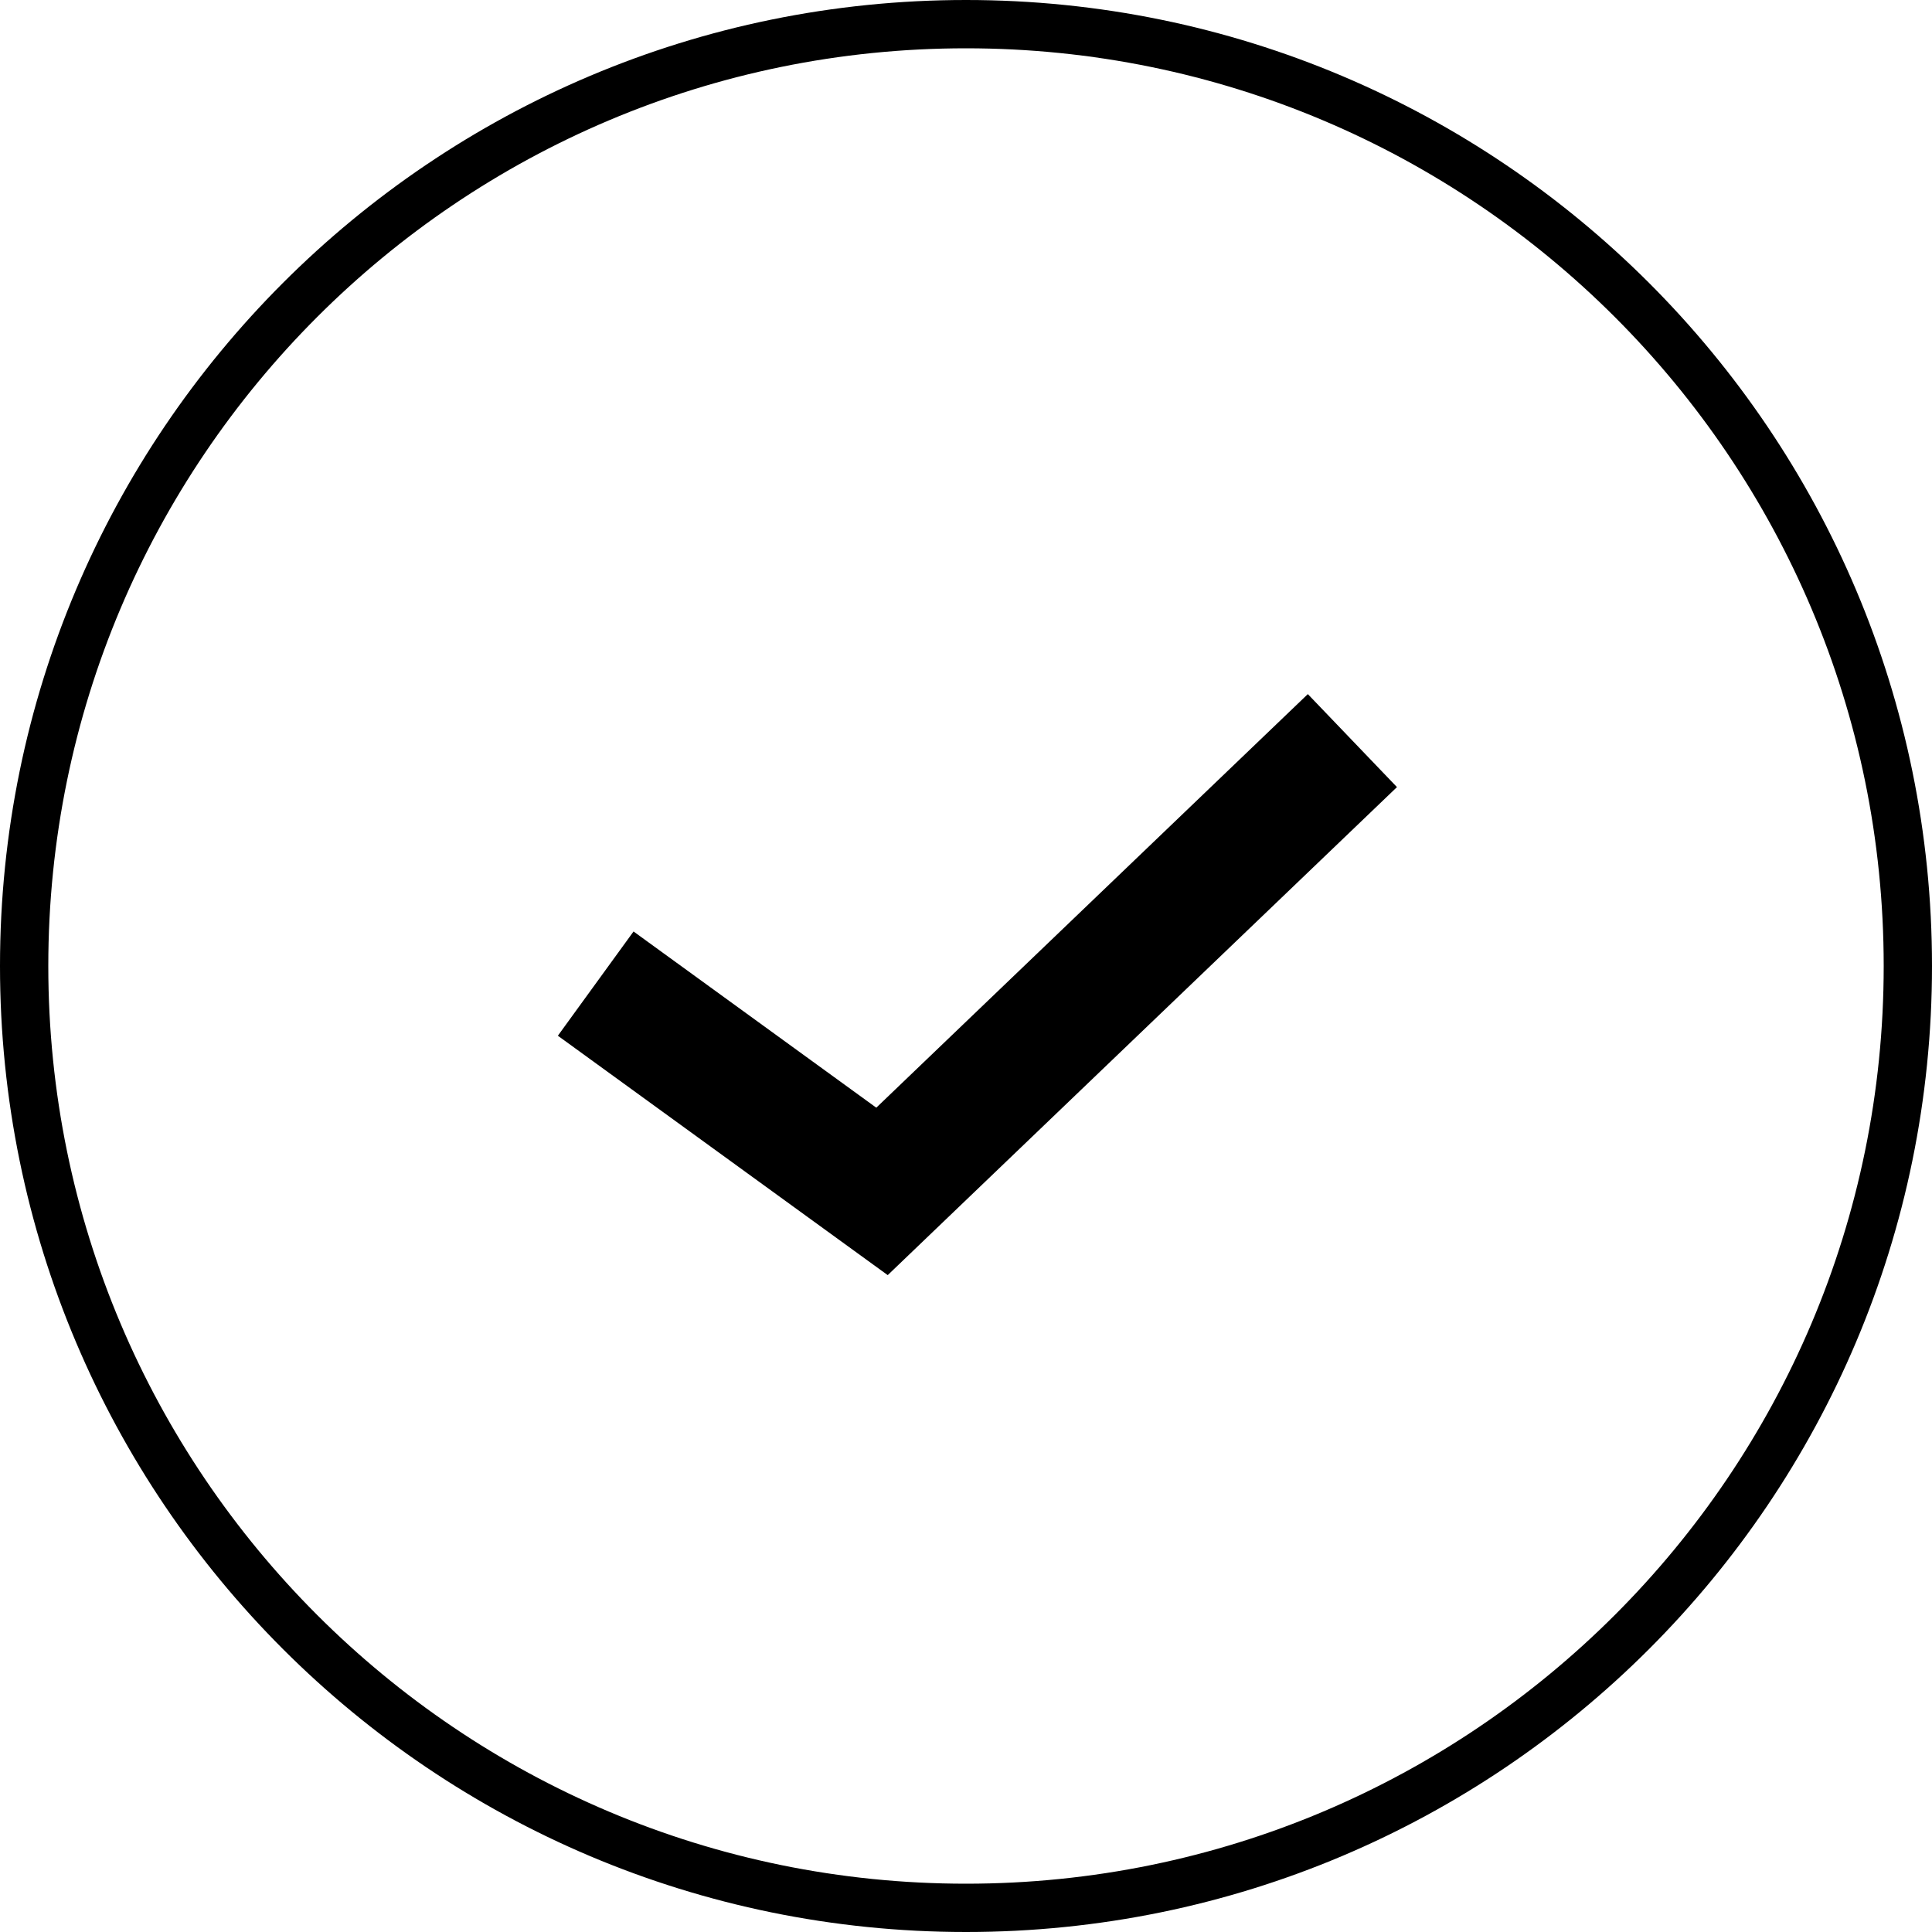
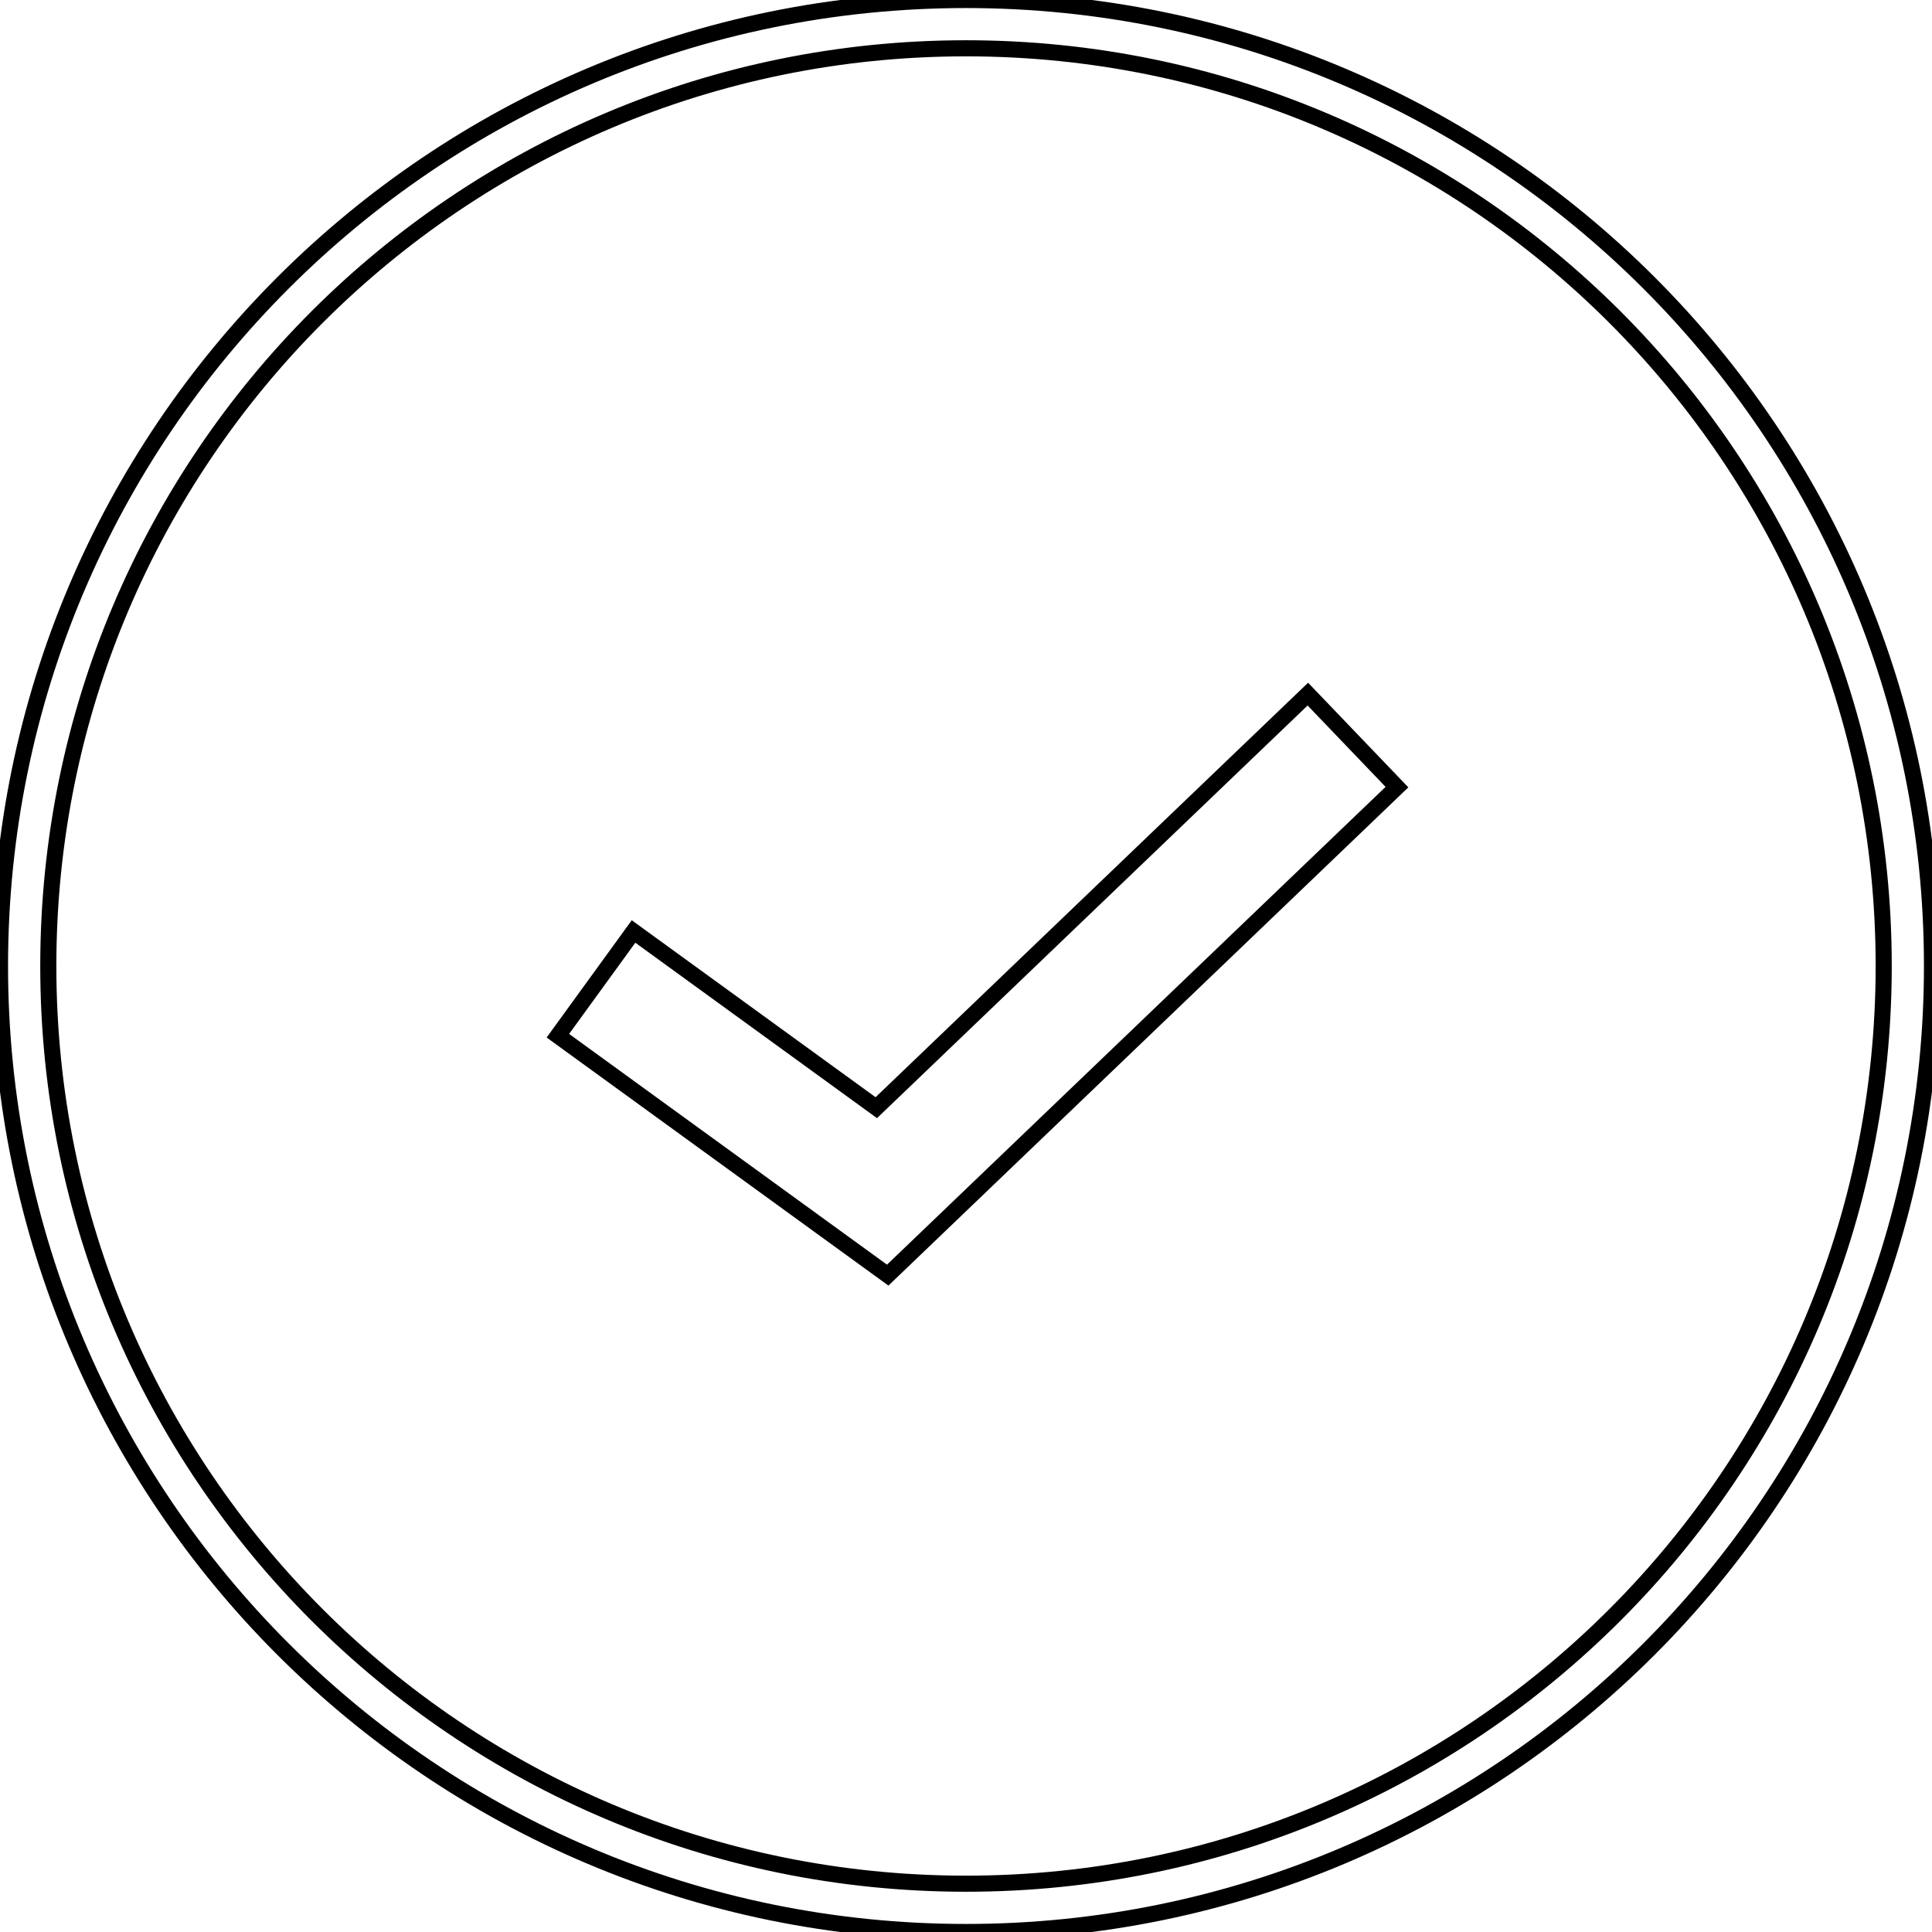
- <svg xmlns="http://www.w3.org/2000/svg" width="120" height="120" viewBox="0 0 120 120" fill="none">
-   <path fill-rule="evenodd" clip-rule="evenodd" d="M117 60C117 91.48 91.48 117 60 117C28.52 117 3 91.48 3 60C3 28.52 28.52 3 60 3C91.48 3 117 28.52 117 60ZM120 60C120 93.137 93.137 120 60 120C26.863 120 0 93.137 0 60C0 26.863 26.863 0 60 0C93.137 0 120 26.863 120 60ZM57.55 76.888L86.768 48.888L81.232 43.112L54.428 68.8L39.35 57.856L34.65 64.331L52.433 77.237L55.138 79.2L57.55 76.888Z" fill="black" />
+ <svg xmlns="http://www.w3.org/2000/svg" version="1.1" id="Layer_1" x="0px" y="0px" width="120px" height="120px" viewBox="0 0 120 120" enable-background="new 0 0 120 120" xml:space="preserve">
+   <path fill="none" stroke="#000000" d="M117,60c0,31.48-25.521,57-57,57C28.52,117,3,91.48,3,60S28.52,3,60,3  C91.48,3,117,28.52,117,60z M120,60c0,33.137-26.863,60-60,60C26.863,120,0,93.137,0,60C0,26.863,26.863,0,60,0  C93.137,0,120,26.863,120,60z M57.55,76.889l29.218-28l-5.535-5.776L54.428,68.8L39.35,57.856l-4.699,6.474l17.782,12.907  l2.705,1.963L57.55,76.889z" />
</svg>
